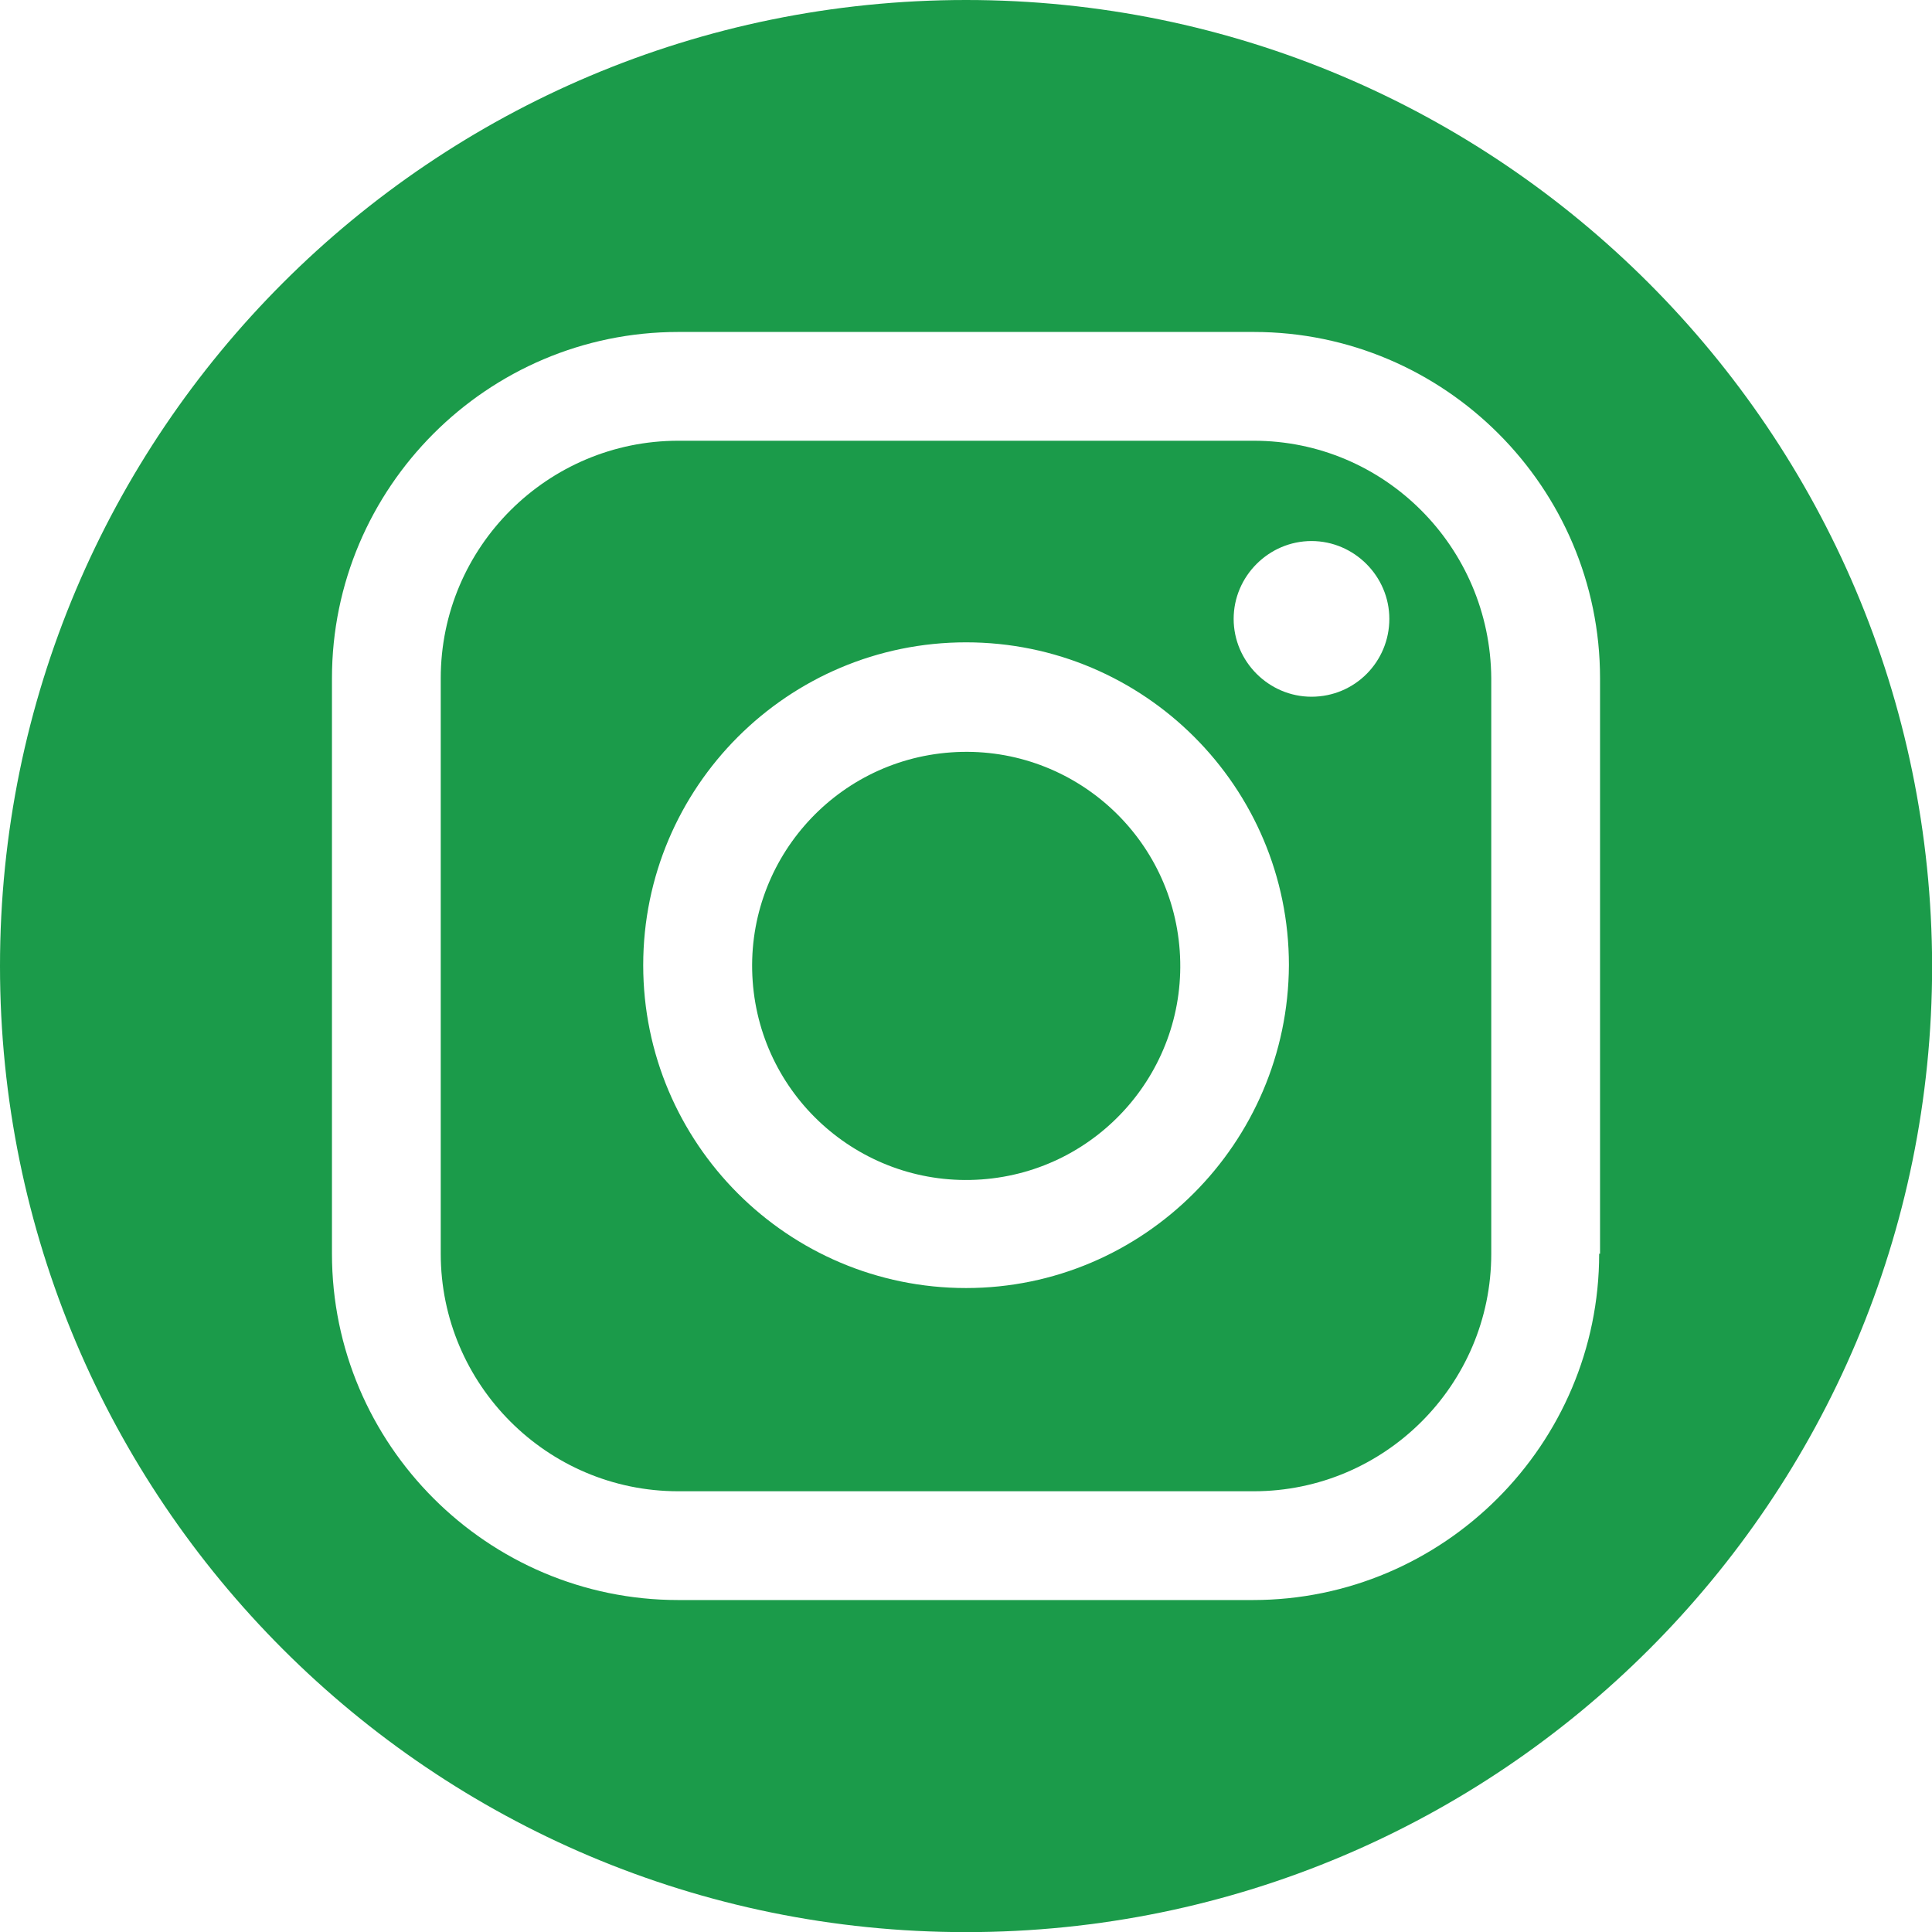
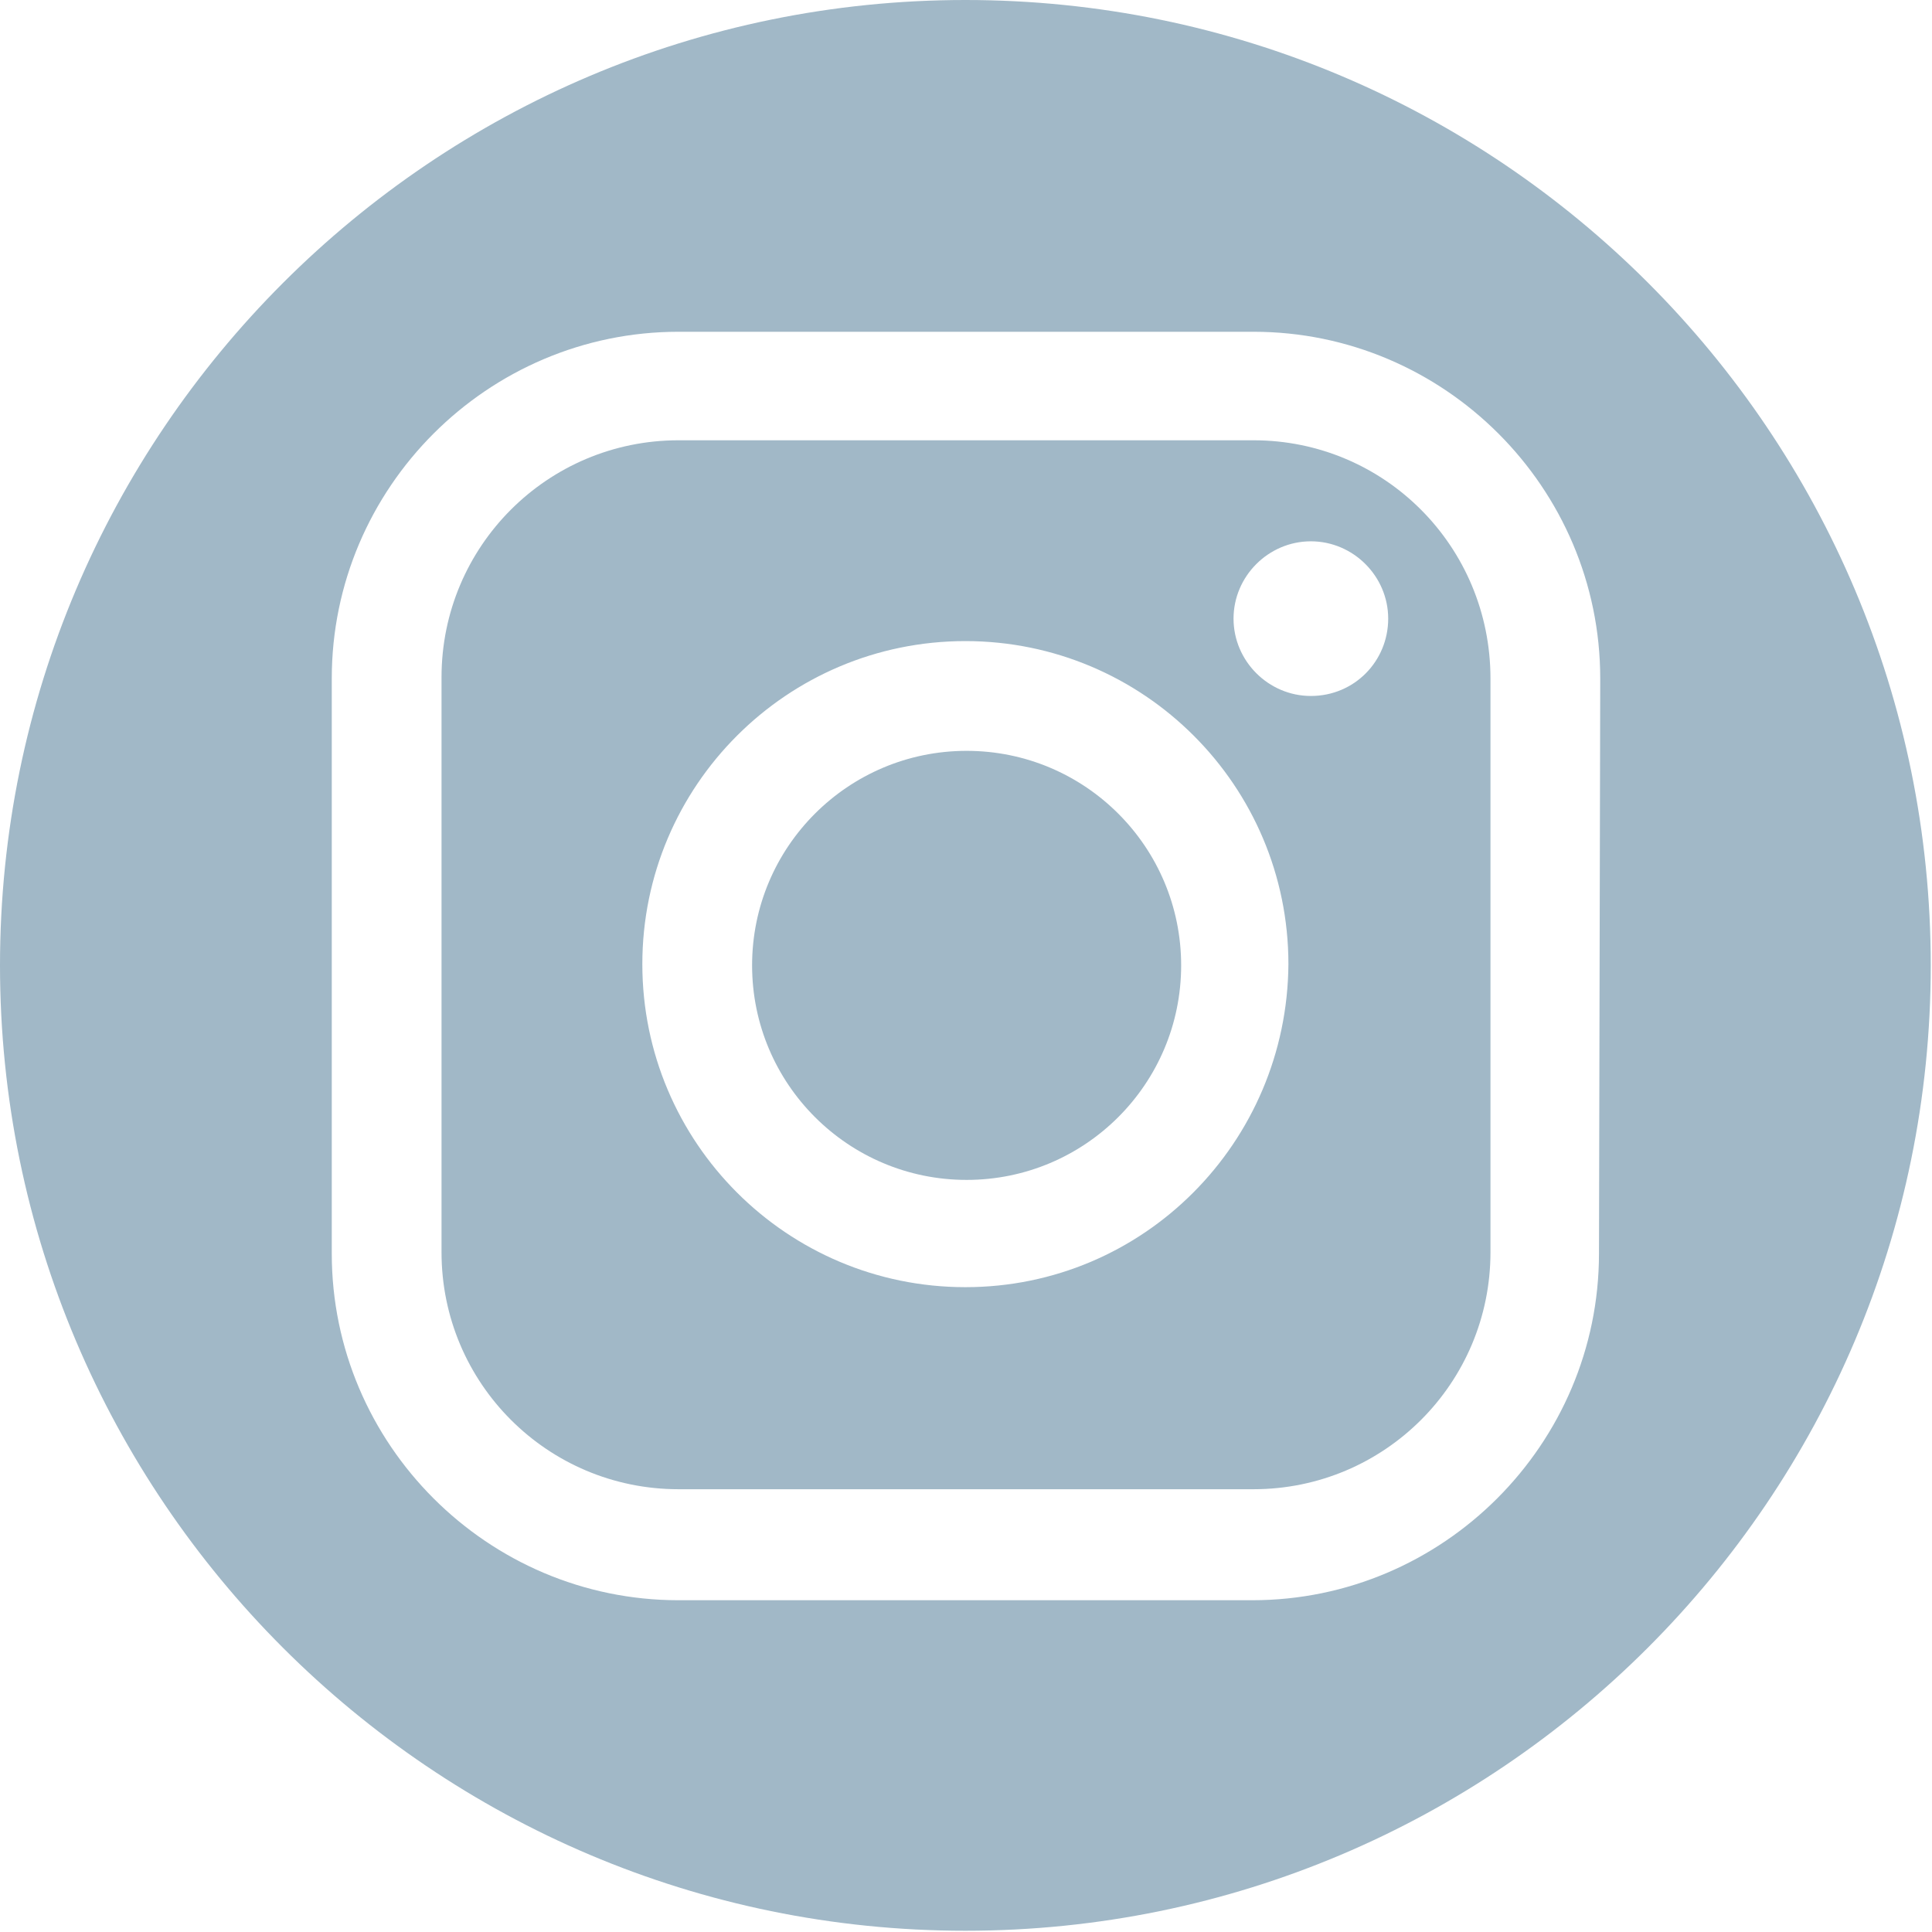
- <svg xmlns="http://www.w3.org/2000/svg" id="Capa_2" data-name="Capa 2" viewBox="0 0 154.87 154.87">
-   <defs>
-     <style>
-       .cls-1 {
-         fill: #1b9b4a;
-         stroke-width: 0px;
-       }
-     </style>
-   </defs>
-   <g id="Capa_1-2" data-name="Capa 1">
+ <svg xmlns="http://www.w3.org/2000/svg" version="1.1" id="Capa_2_00000082326581984193429870000009354468139709002888_" x="0px" y="0px" viewBox="0 0 154.9 154.9" style="enable-background:new 0 0 154.9 154.9;" xml:space="preserve">
+   <style type="text/css">
+ 	.st0{fill:#A1B8C7;}
+ </style>
+   <g id="Capa_1-2">
    <g>
-       <circle class="cls-1" cx="77.44" cy="77.44" r="17.16" transform="translate(-5.29 5.68) rotate(-4.07)" />
-       <path class="cls-1" d="M105.13,55.85c-3.42,0-6.24-2.82-6.24-6.24s2.82-6.24,6.24-6.24,6.24,2.82,6.24,6.24-2.75,6.24-6.24,6.24ZM77.44,103.25c-14.28,0-25.88-11.6-25.88-25.88s11.6-25.88,25.88-25.88,25.88,11.6,25.88,25.88c-.07,14.28-11.67,25.88-25.88,25.88ZM100.5,35.33h-46.13c-10.46,0-19.04,8.51-19.04,19.04v46.13c0,10.46,8.51,19.04,19.04,19.04h46.13c10.46,0,19.04-8.51,19.04-19.04v-46.13c-.07-10.53-8.58-19.04-19.04-19.04Z" />
-       <path class="cls-1" d="M128.19,100.5c0,15.29-12.47,27.76-27.76,27.76h-46.06c-15.29,0-27.76-12.47-27.76-27.76v-46.13c0-15.29,12.47-27.76,27.76-27.76h46.13c15.29,0,27.76,12.47,27.76,27.76v46.13h-.07ZM77.44,0C34.66,0,0,34.66,0,77.44s34.66,77.44,77.44,77.44,77.44-34.66,77.44-77.44C154.81,34.66,120.15,0,77.44,0Z" />
+       <circle class="st0" cx="77.5" cy="77.4" r="17.2" />
+       <path class="st0" d="M105.1,55.8c-3.4,0-6.2-2.8-6.2-6.2s2.8-6.2,6.2-6.2s6.2,2.8,6.2,6.2S108.6,55.8,105.1,55.8z M77.4,103.2    c-14.3,0-25.9-11.6-25.9-25.9s11.6-25.9,25.9-25.9s25.9,11.6,25.9,25.9C103.2,91.6,91.7,103.2,77.4,103.2z M100.5,35.3H54.4    c-10.5,0-19,8.5-19,19v46.1c0,10.5,8.5,19,19,19h46.1c10.5,0,19-8.5,19-19V54.4C119.5,43.8,111,35.3,100.5,35.3z" />
+       <path class="st0" d="M128.2,100.5c0,15.3-12.5,27.8-27.8,27.8H54.4c-15.3,0-27.8-12.5-27.8-27.8V54.4c0-15.3,12.5-27.8,27.8-27.8    h46.1c15.3,0,27.8,12.5,27.8,27.8L128.2,100.5L128.2,100.5L128.2,100.5z M77.4,0C34.7,0,0,34.7,0,77.4s34.7,77.4,77.4,77.4    s77.4-34.7,77.4-77.4C154.8,34.7,120.2,0,77.4,0z" />
    </g>
  </g>
</svg>
